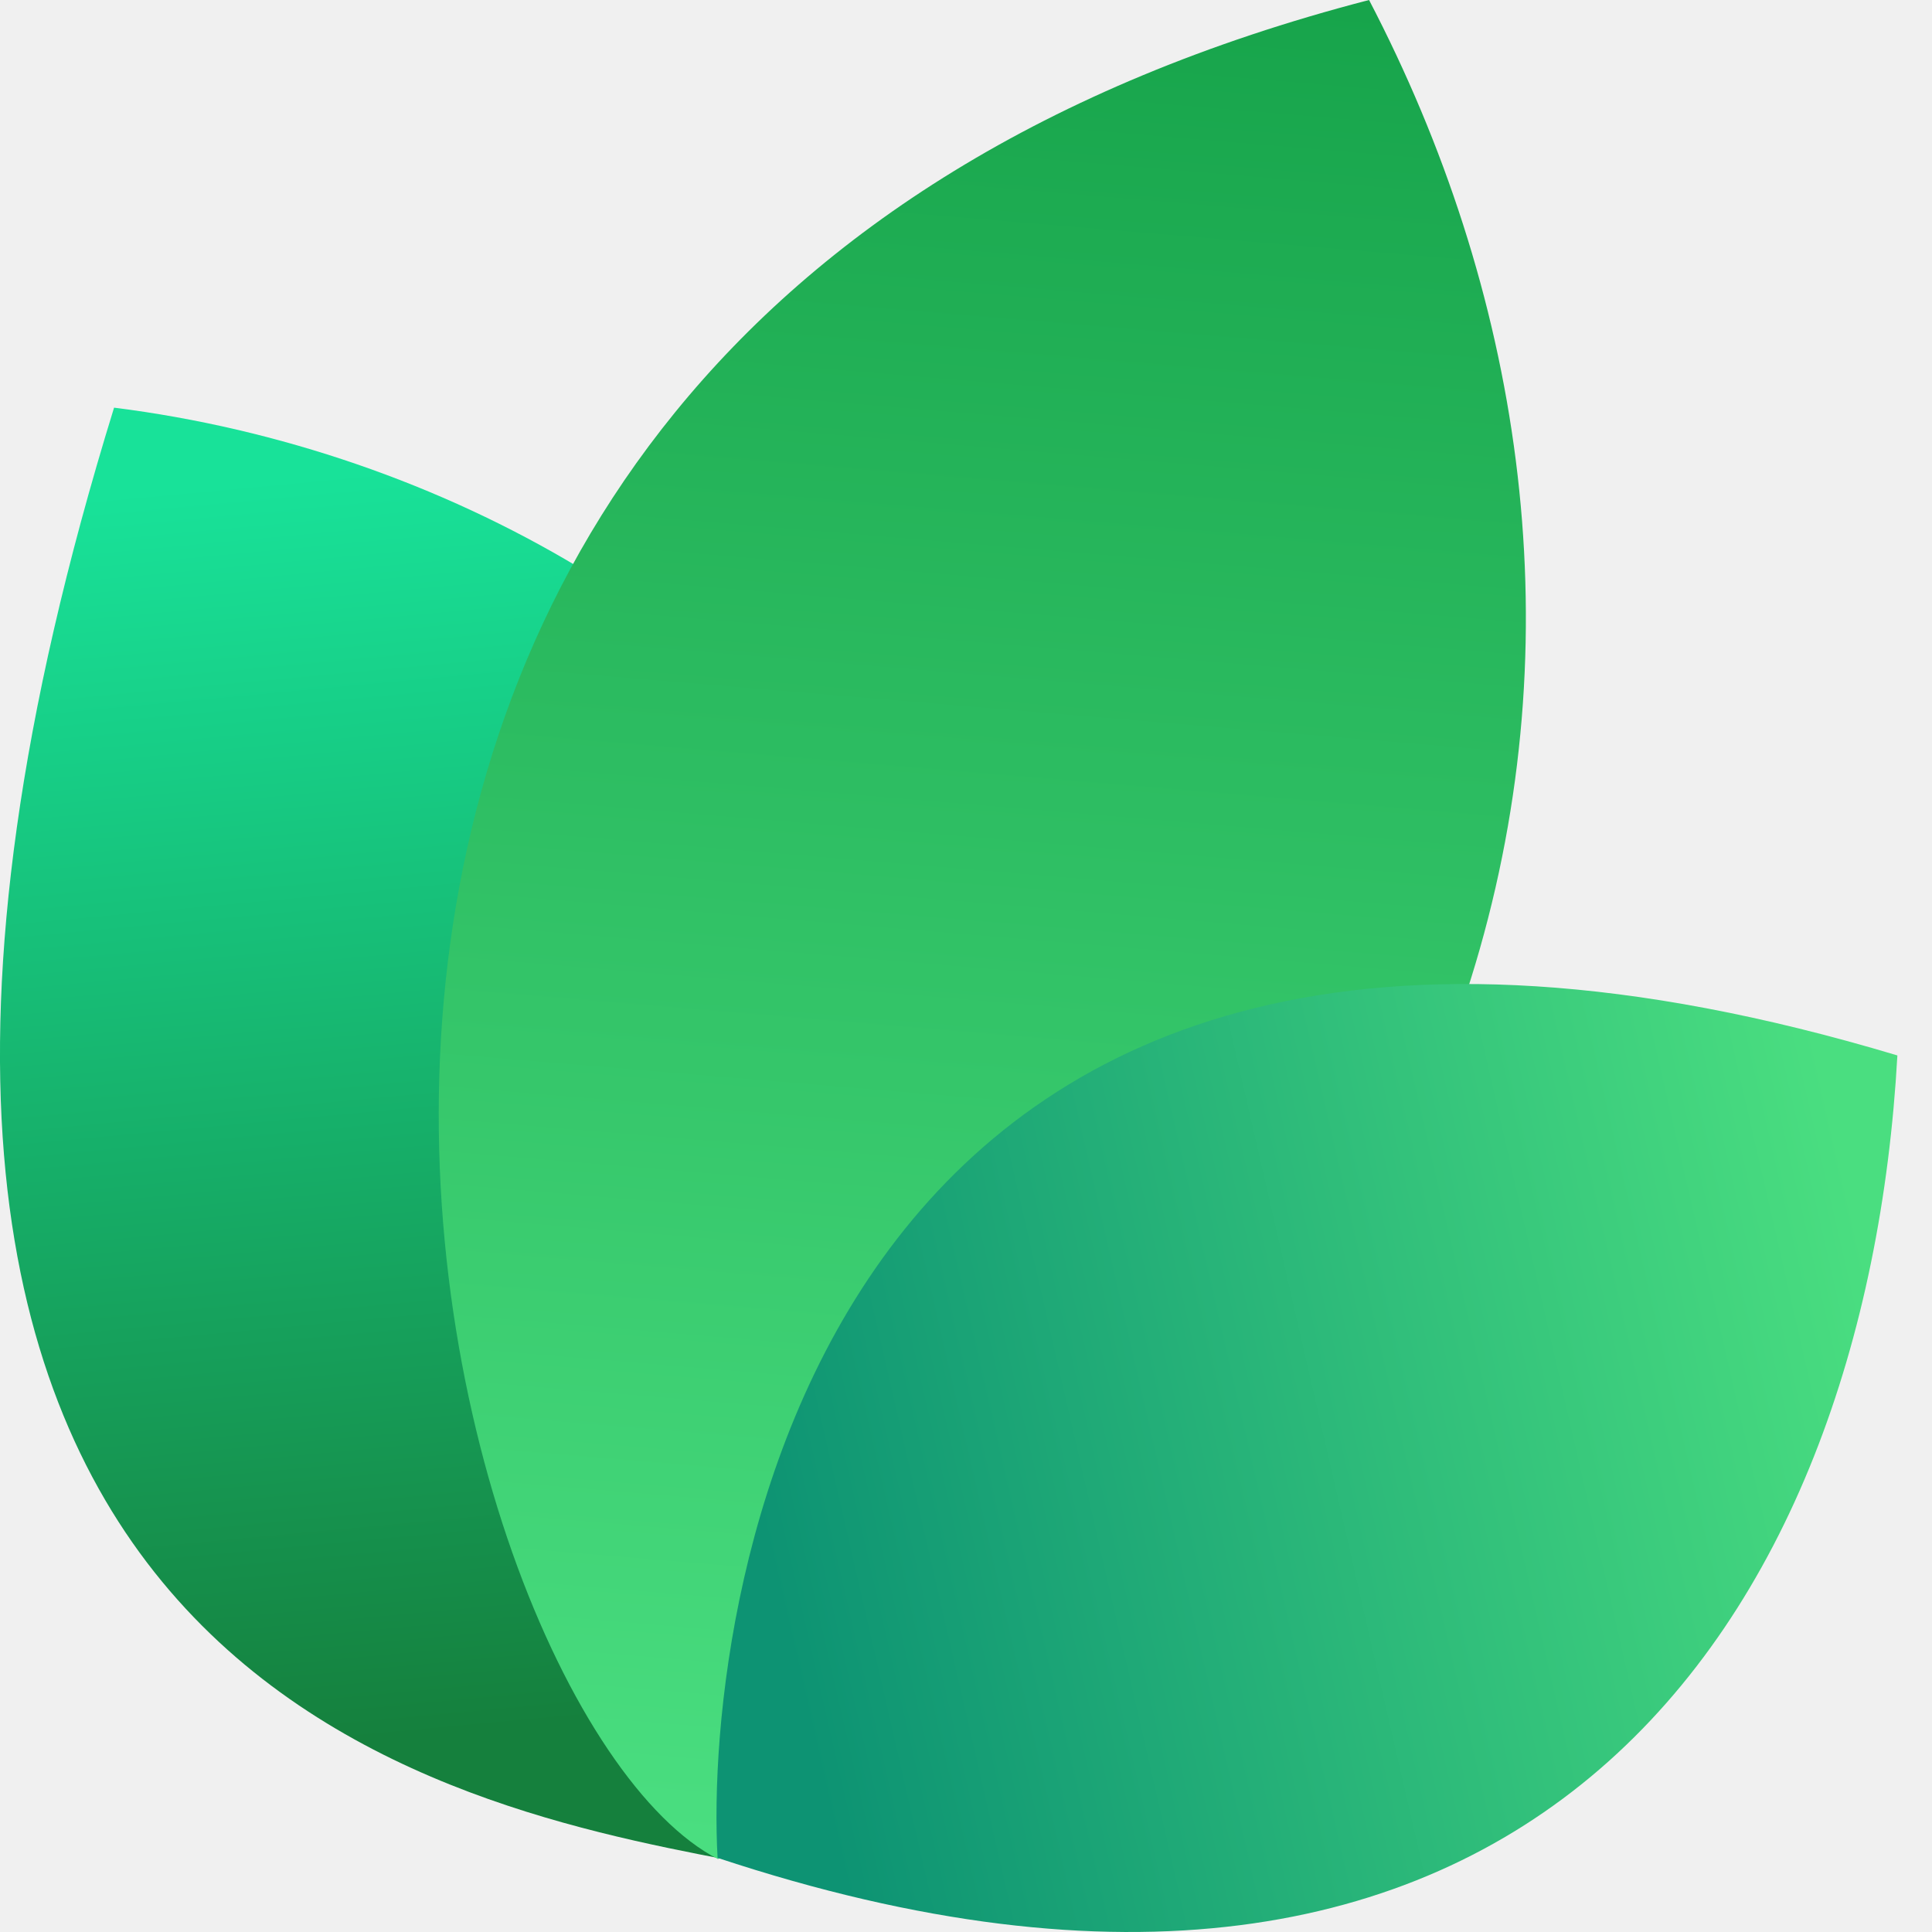
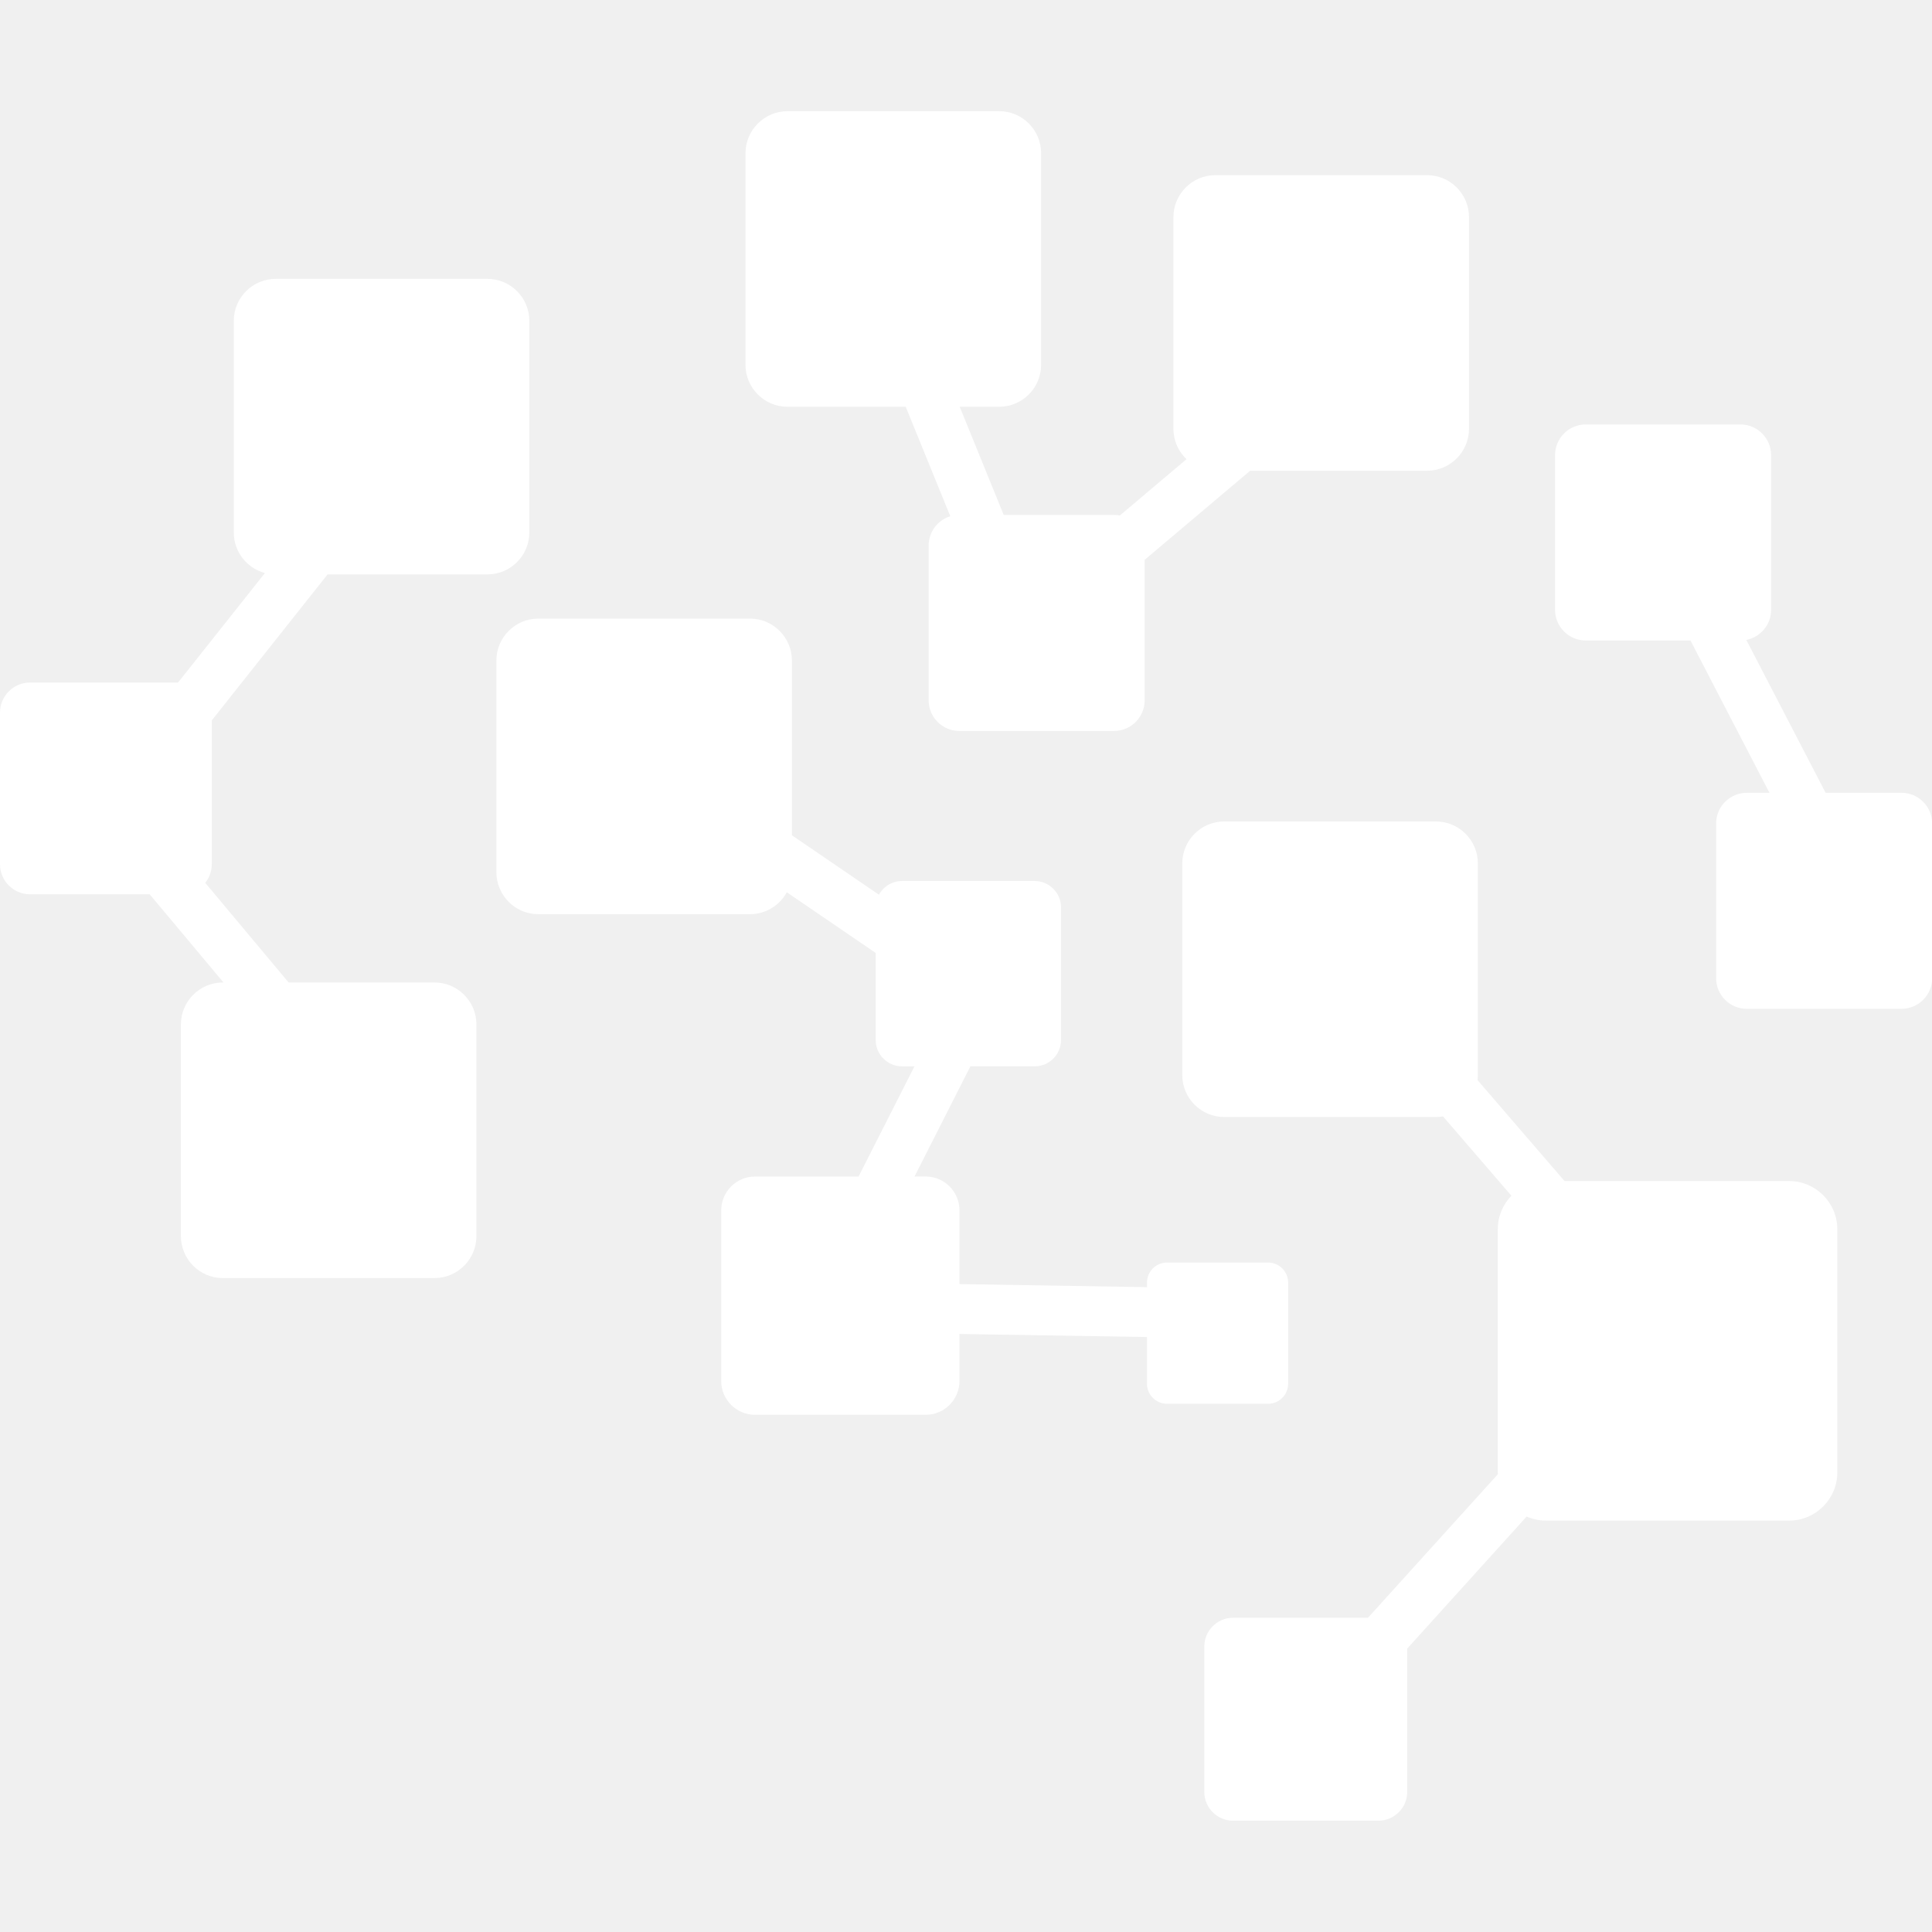
- <svg xmlns="http://www.w3.org/2000/svg" width="24" height="24" viewBox="0 0 24 24" fill="none">
-   <path d="M9.061 23.108C5.268 22.377 -3.391 20.627 1.417 5.064C9.634 6.099 16.973 14.064 9.061 23.108Z" fill="url(#paint0_linear_17557_2021)" />
-   <path d="M8.919 23.094C5.276 21.222 0.784 4.209 17.007 0C20.757 7.193 19.621 16.545 8.919 23.094Z" fill="url(#paint1_linear_17557_2021)" />
-   <path d="M8.914 23.079C8.735 19.882 10.159 9.085 23.57 13.111C23.181 20.123 18.984 26.418 8.914 23.079Z" fill="url(#paint2_linear_17557_2021)" />
+ <svg xmlns="http://www.w3.org/2000/svg" width="500" zoomAndPan="magnify" viewBox="0 0 375 375" height="500" preserveAspectRatio="xMidYMid meet" version="1.0">
  <defs>
-     <linearGradient id="paint0_linear_17557_2021" x1="3.776" y1="5.916" x2="5.232" y2="21.559" gradientUnits="userSpaceOnUse">
-       <stop stop-color="#18E299" />
-       <stop offset="1" stop-color="#15803D" />
-     </linearGradient>
-     <linearGradient id="paint1_linear_17557_2021" x1="12.171" y1="-0.718" x2="10.19" y2="22.983" gradientUnits="userSpaceOnUse">
-       <stop stop-color="#16A34A" />
-       <stop offset="1" stop-color="#4ADE80" />
-     </linearGradient>
-     <linearGradient id="paint2_linear_17557_2021" x1="23.133" y1="15.353" x2="9.338" y2="18.52" gradientUnits="userSpaceOnUse">
-       <stop stop-color="#4ADE80" />
-       <stop offset="1" stop-color="#0D9373" />
-     </linearGradient>
+     <clipPath id="b31f609b08">
+       <path d="M 0 21.477 L 375 21.477 L 375 353.727 L 0 353.727 Z M 0 21.477 " clip-rule="nonzero" />
+     </clipPath>
  </defs>
+   <g clip-path="url(#b31f609b08)">
+     <path fill="#ffffff" d="M 153.703 162.121 L 170.598 173.66 C 171.469 172.078 173.148 171.004 175.078 171.004 L 200.84 171.004 C 203.645 171.004 205.941 173.301 205.941 176.105 L 205.941 201.875 C 205.941 204.684 203.645 206.973 200.84 206.973 L 188.355 206.973 L 177.508 228.359 L 179.68 228.359 C 183.289 228.359 186.234 231.309 186.234 234.918 L 186.234 249.242 L 222.625 249.836 L 222.625 248.945 C 222.625 246.809 224.371 245.059 226.512 245.059 L 246.141 245.059 C 248.281 245.059 250.027 246.805 250.027 248.945 L 250.027 268.582 C 250.027 270.715 248.281 272.469 246.141 272.469 L 226.512 272.469 C 224.371 272.469 222.625 270.723 222.625 268.582 L 222.625 259.516 L 186.234 258.922 L 186.234 268.059 C 186.234 271.668 183.289 274.613 179.68 274.613 L 146.543 274.613 C 142.934 274.613 139.988 271.668 139.988 268.059 L 139.988 234.926 C 139.988 231.312 142.934 228.367 146.543 228.367 L 166.648 228.367 L 177.496 206.977 L 175.078 206.977 C 172.266 206.977 169.977 204.688 169.977 201.883 L 169.977 184.973 L 152.719 173.188 C 151.336 175.719 148.648 177.441 145.578 177.441 L 104.48 177.441 C 100 177.441 96.348 173.781 96.348 169.301 L 96.348 128.203 C 96.348 123.727 100.008 120.07 104.48 120.07 L 145.578 120.07 C 150.055 120.07 153.711 123.73 153.711 128.203 L 153.711 162.121 Z M 63.582 111.492 L 41.105 139.828 L 41.105 167.746 C 41.105 169.109 40.629 170.363 39.84 171.359 L 56.02 190.699 L 84.34 190.699 C 88.82 190.699 92.473 194.359 92.473 198.84 L 92.473 239.934 C 92.473 244.414 88.812 248.074 84.34 248.074 L 43.246 248.074 C 38.766 248.074 35.113 244.414 35.113 239.934 L 35.113 198.84 C 35.113 194.359 38.773 190.699 43.246 190.699 L 43.379 190.699 L 29.051 173.578 L 5.824 173.578 C 2.621 173.578 0 170.953 0 167.754 L 0 138.301 C 0 135.102 2.621 132.48 5.824 132.48 L 34.559 132.48 L 51.422 111.227 C 47.949 110.301 45.379 107.121 45.379 103.367 L 45.379 62.262 C 45.379 57.785 49.039 54.125 53.512 54.125 L 94.609 54.125 C 99.09 54.125 102.742 57.785 102.742 62.262 L 102.742 103.359 C 102.742 107.84 99.082 111.492 94.609 111.492 Z M 265.523 314.008 L 290.73 286.148 L 290.723 285.816 L 290.723 238.586 C 290.723 236.062 291.734 233.773 293.363 232.09 L 280.094 216.699 C 279.648 216.777 279.184 216.812 278.715 216.812 L 237.613 216.812 C 233.133 216.812 229.48 213.152 229.48 208.676 L 229.48 167.578 C 229.48 163.098 233.141 159.445 237.613 159.445 L 278.715 159.445 C 283.195 159.445 286.852 163.105 286.852 167.578 L 286.852 208.676 C 286.852 209.008 286.828 209.332 286.793 209.656 L 303.676 229.242 L 347.281 229.242 C 352.422 229.242 356.621 233.449 356.621 238.586 L 356.621 285.809 C 356.621 290.945 352.418 295.148 347.281 295.148 L 300.055 295.148 C 298.734 295.148 297.465 294.867 296.32 294.363 L 273.141 319.988 L 273.141 347.812 C 273.141 350.887 270.625 353.395 267.559 353.395 L 239.336 353.395 C 236.262 353.395 233.754 350.887 233.754 347.812 L 233.754 319.59 C 233.754 316.516 236.27 314.008 239.336 314.008 Z M 343.449 153.883 L 328.117 124.32 L 307.781 124.32 C 304.508 124.32 301.836 121.648 301.836 118.375 L 301.836 88.332 C 301.836 85.059 304.508 82.387 307.781 82.387 L 337.824 82.387 C 341.098 82.387 343.77 85.059 343.77 88.332 L 343.77 118.375 C 343.77 121.258 341.695 123.676 338.961 124.211 L 354.352 153.883 L 369.086 153.883 C 372.355 153.883 375.027 156.555 375.027 159.824 L 375.027 189.871 C 375.027 193.145 372.355 195.812 369.086 195.812 L 339.039 195.812 C 335.77 195.812 333.098 193.145 333.098 189.871 L 333.098 159.824 C 333.098 156.555 335.77 153.883 339.039 153.883 Z M 152.848 21.582 L 193.945 21.582 C 198.426 21.582 202.078 25.242 202.078 29.719 L 202.078 70.82 C 202.078 75.301 198.418 78.953 193.945 78.953 L 186.277 78.953 L 194.82 99.949 L 216.246 99.949 C 216.633 99.949 217 99.984 217.363 100.055 L 230.301 89.129 C 228.738 87.645 227.762 85.555 227.762 83.234 L 227.762 42.141 C 227.762 37.66 231.422 34 235.895 34 L 277 34 C 281.48 34 285.133 37.66 285.133 42.141 L 285.133 83.234 C 285.133 87.715 281.473 91.367 277 91.367 L 242.66 91.367 L 222.18 108.66 L 222.18 135.934 C 222.18 139.207 219.508 141.879 216.238 141.879 L 186.191 141.879 C 182.922 141.879 180.25 139.207 180.25 135.934 L 180.25 105.891 C 180.25 103.219 182.023 100.949 184.453 100.203 L 175.797 78.953 L 152.84 78.953 C 148.359 78.953 144.699 75.293 144.699 70.82 L 144.699 29.719 C 144.715 25.242 148.375 21.582 152.848 21.582 Z M 152.848 21.582 " fill-opacity="1" fill-rule="evenodd" />
+   </g>
</svg>
